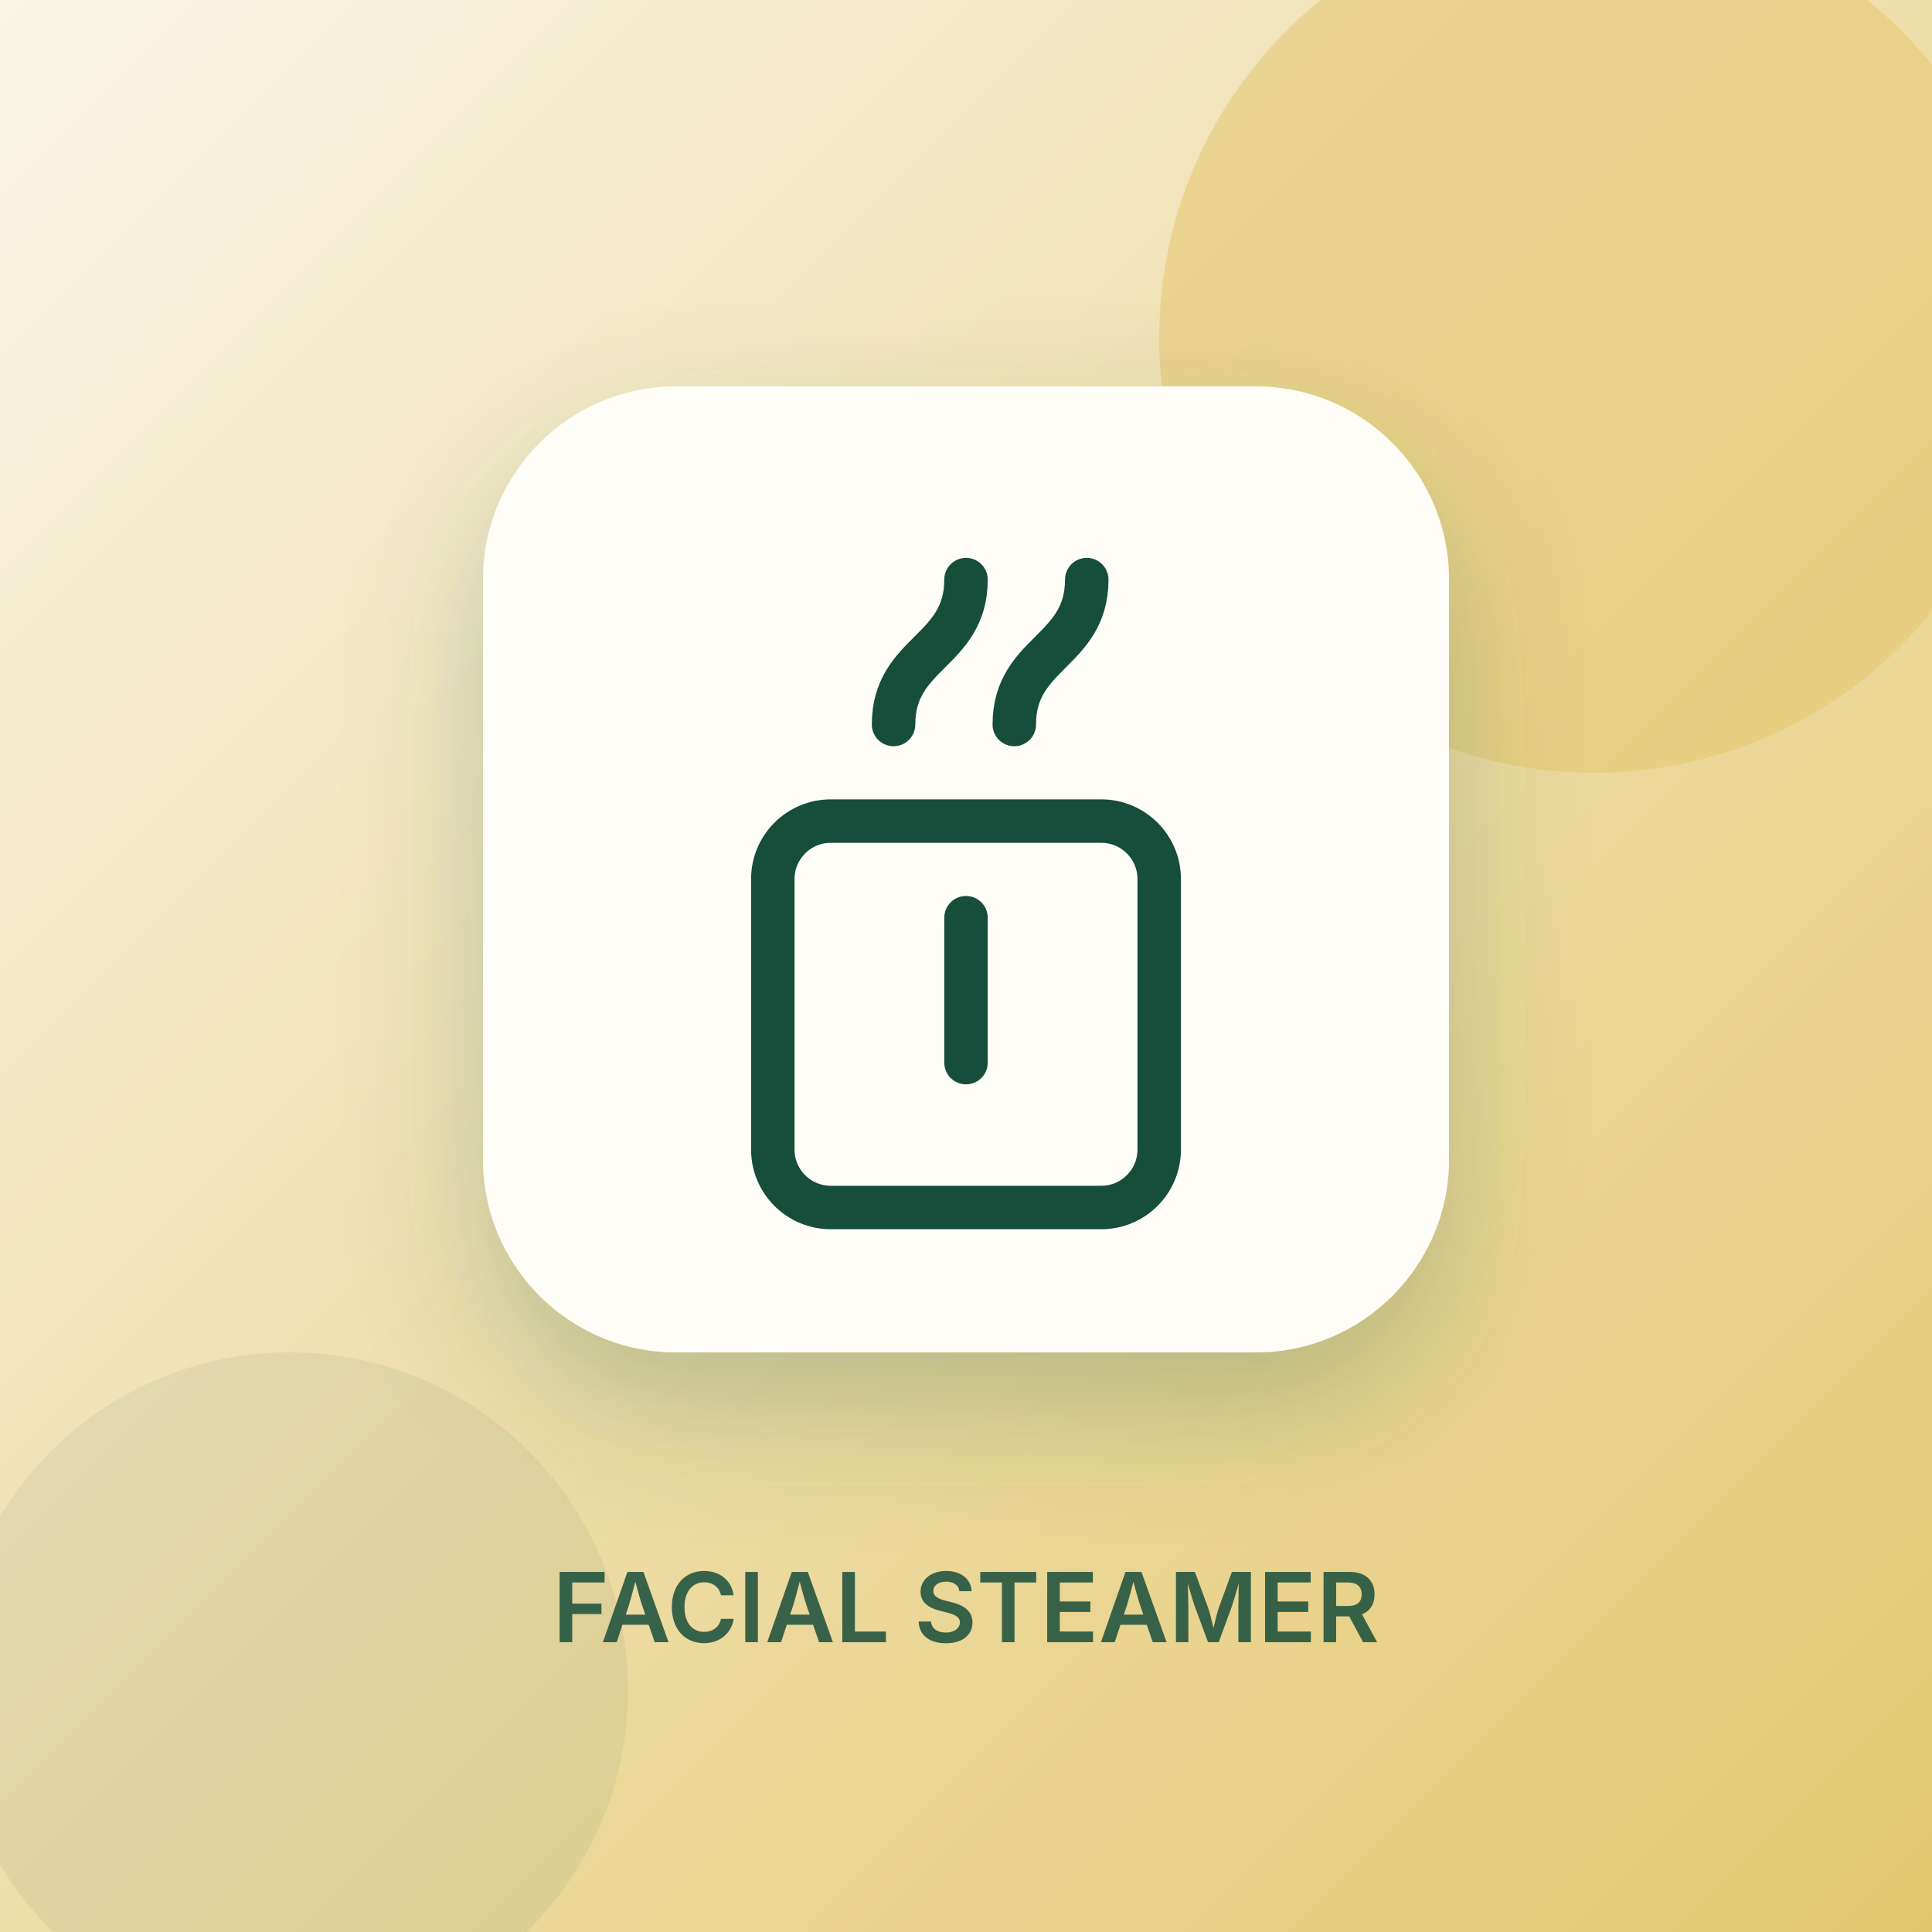
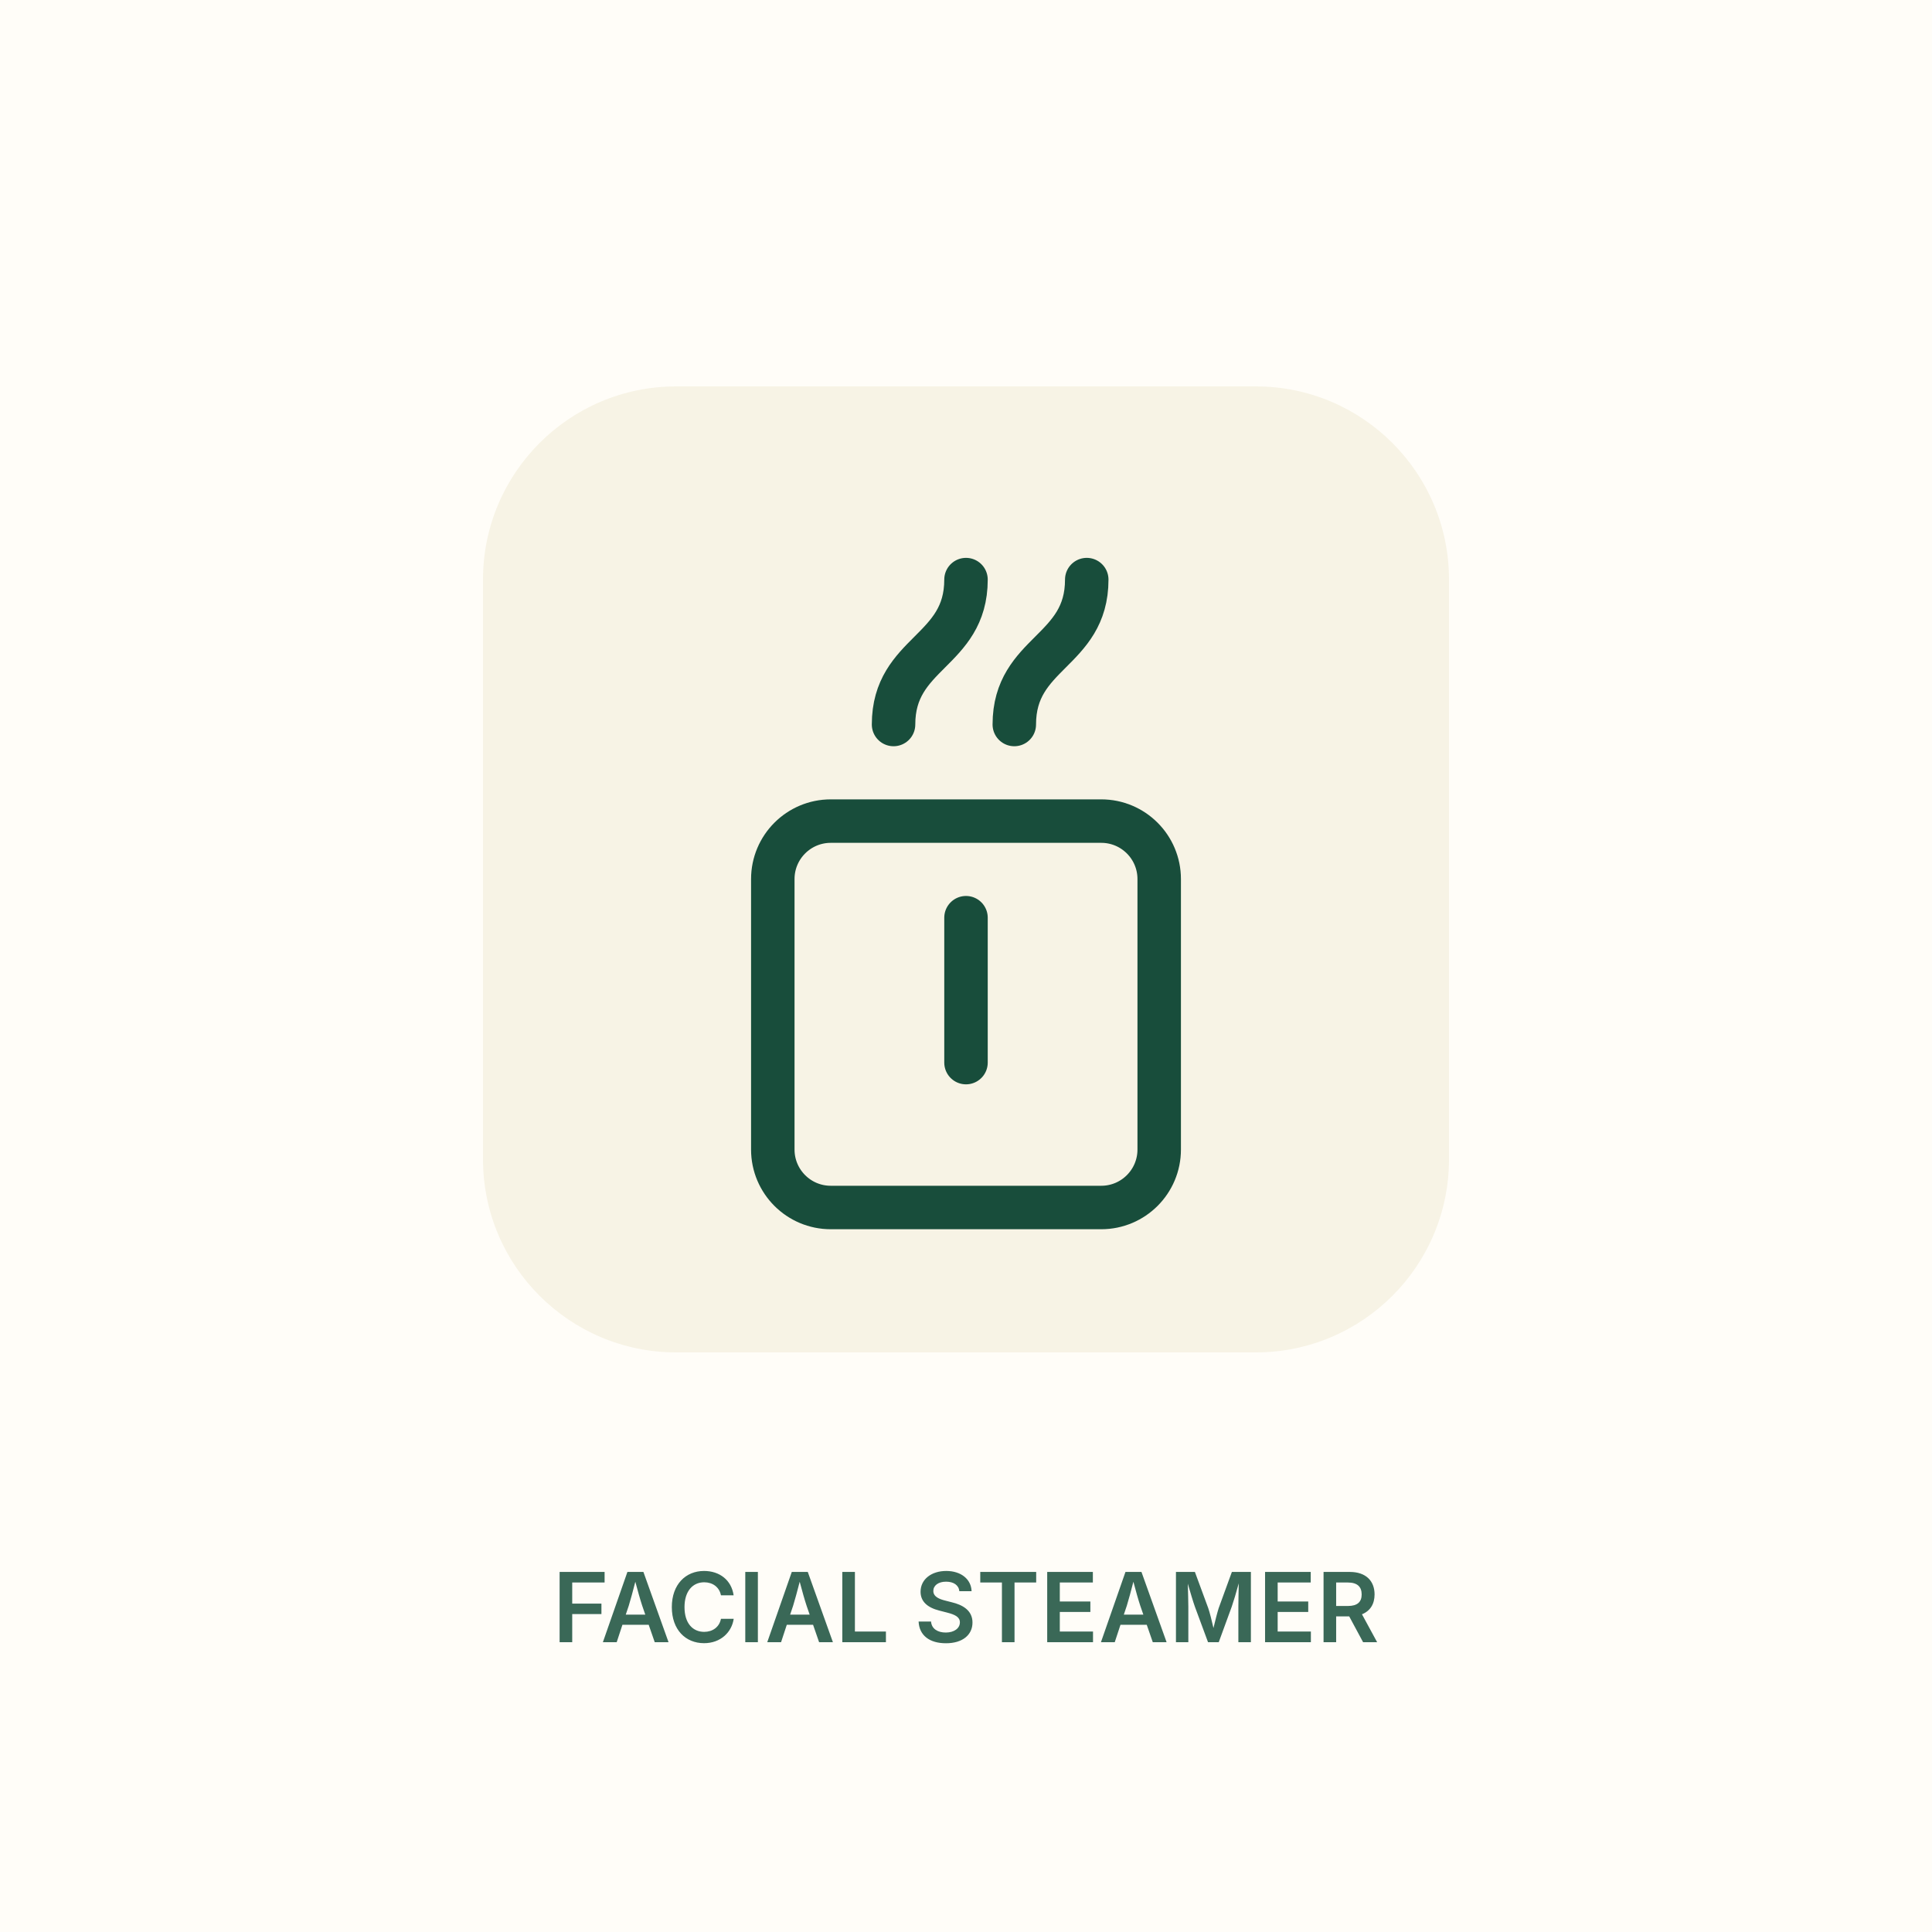
<svg xmlns="http://www.w3.org/2000/svg" viewBox="0 0 400 400" width="400" height="400">
-   <defs>
-     <linearGradient id="g" x1="0" y1="0" x2="1" y2="1">
-       <stop offset="0" stop-color="#faf5e6" />
-       <stop offset="1" stop-color="#e3c76e" />
-     </linearGradient>
-     <filter id="s" x="-20%" y="-20%" width="140%" height="140%">
-       <feDropShadow dx="0" dy="12" stdDeviation="14" flood-color="#184d3b" flood-opacity="0.22" />
-     </filter>
-   </defs>
-   <rect width="400" height="400" fill="url(#g)" />
-   <circle cx="330" cy="70" r="90" fill="#e3c76e" opacity="0.55" />
-   <circle cx="60" cy="350" r="70" fill="#184d3b" opacity="0.07" />
-   <g transform="translate(100 80)" filter="url(#s)">
-     <rect x="0" y="0" width="200" height="200" rx="40" fill="#fffdf7" />
+   <rect width="400" height="400" fill="#fffdf8" />
+   <g transform="translate(100 80)">
+     <rect x="0" y="0" width="200" height="200" rx="40" fill="#f7f3e5" />
    <g fill="none" stroke="#184d3b" stroke-width="9" stroke-linecap="round" stroke-linejoin="round">
      <rect x="60" y="90" width="80" height="80" rx="12" />
      <path d="M85 70c0-15 15-15 15-30M110 70c0-15 15-15 15-30M100 110v30" />
    </g>
  </g>
  <text x="200" y="340" text-anchor="middle" font-family="Inter, Arial, sans-serif" font-size="20" font-weight="600" fill="#184d3b" opacity="0.85">FACIAL STEAMER</text>
</svg>
